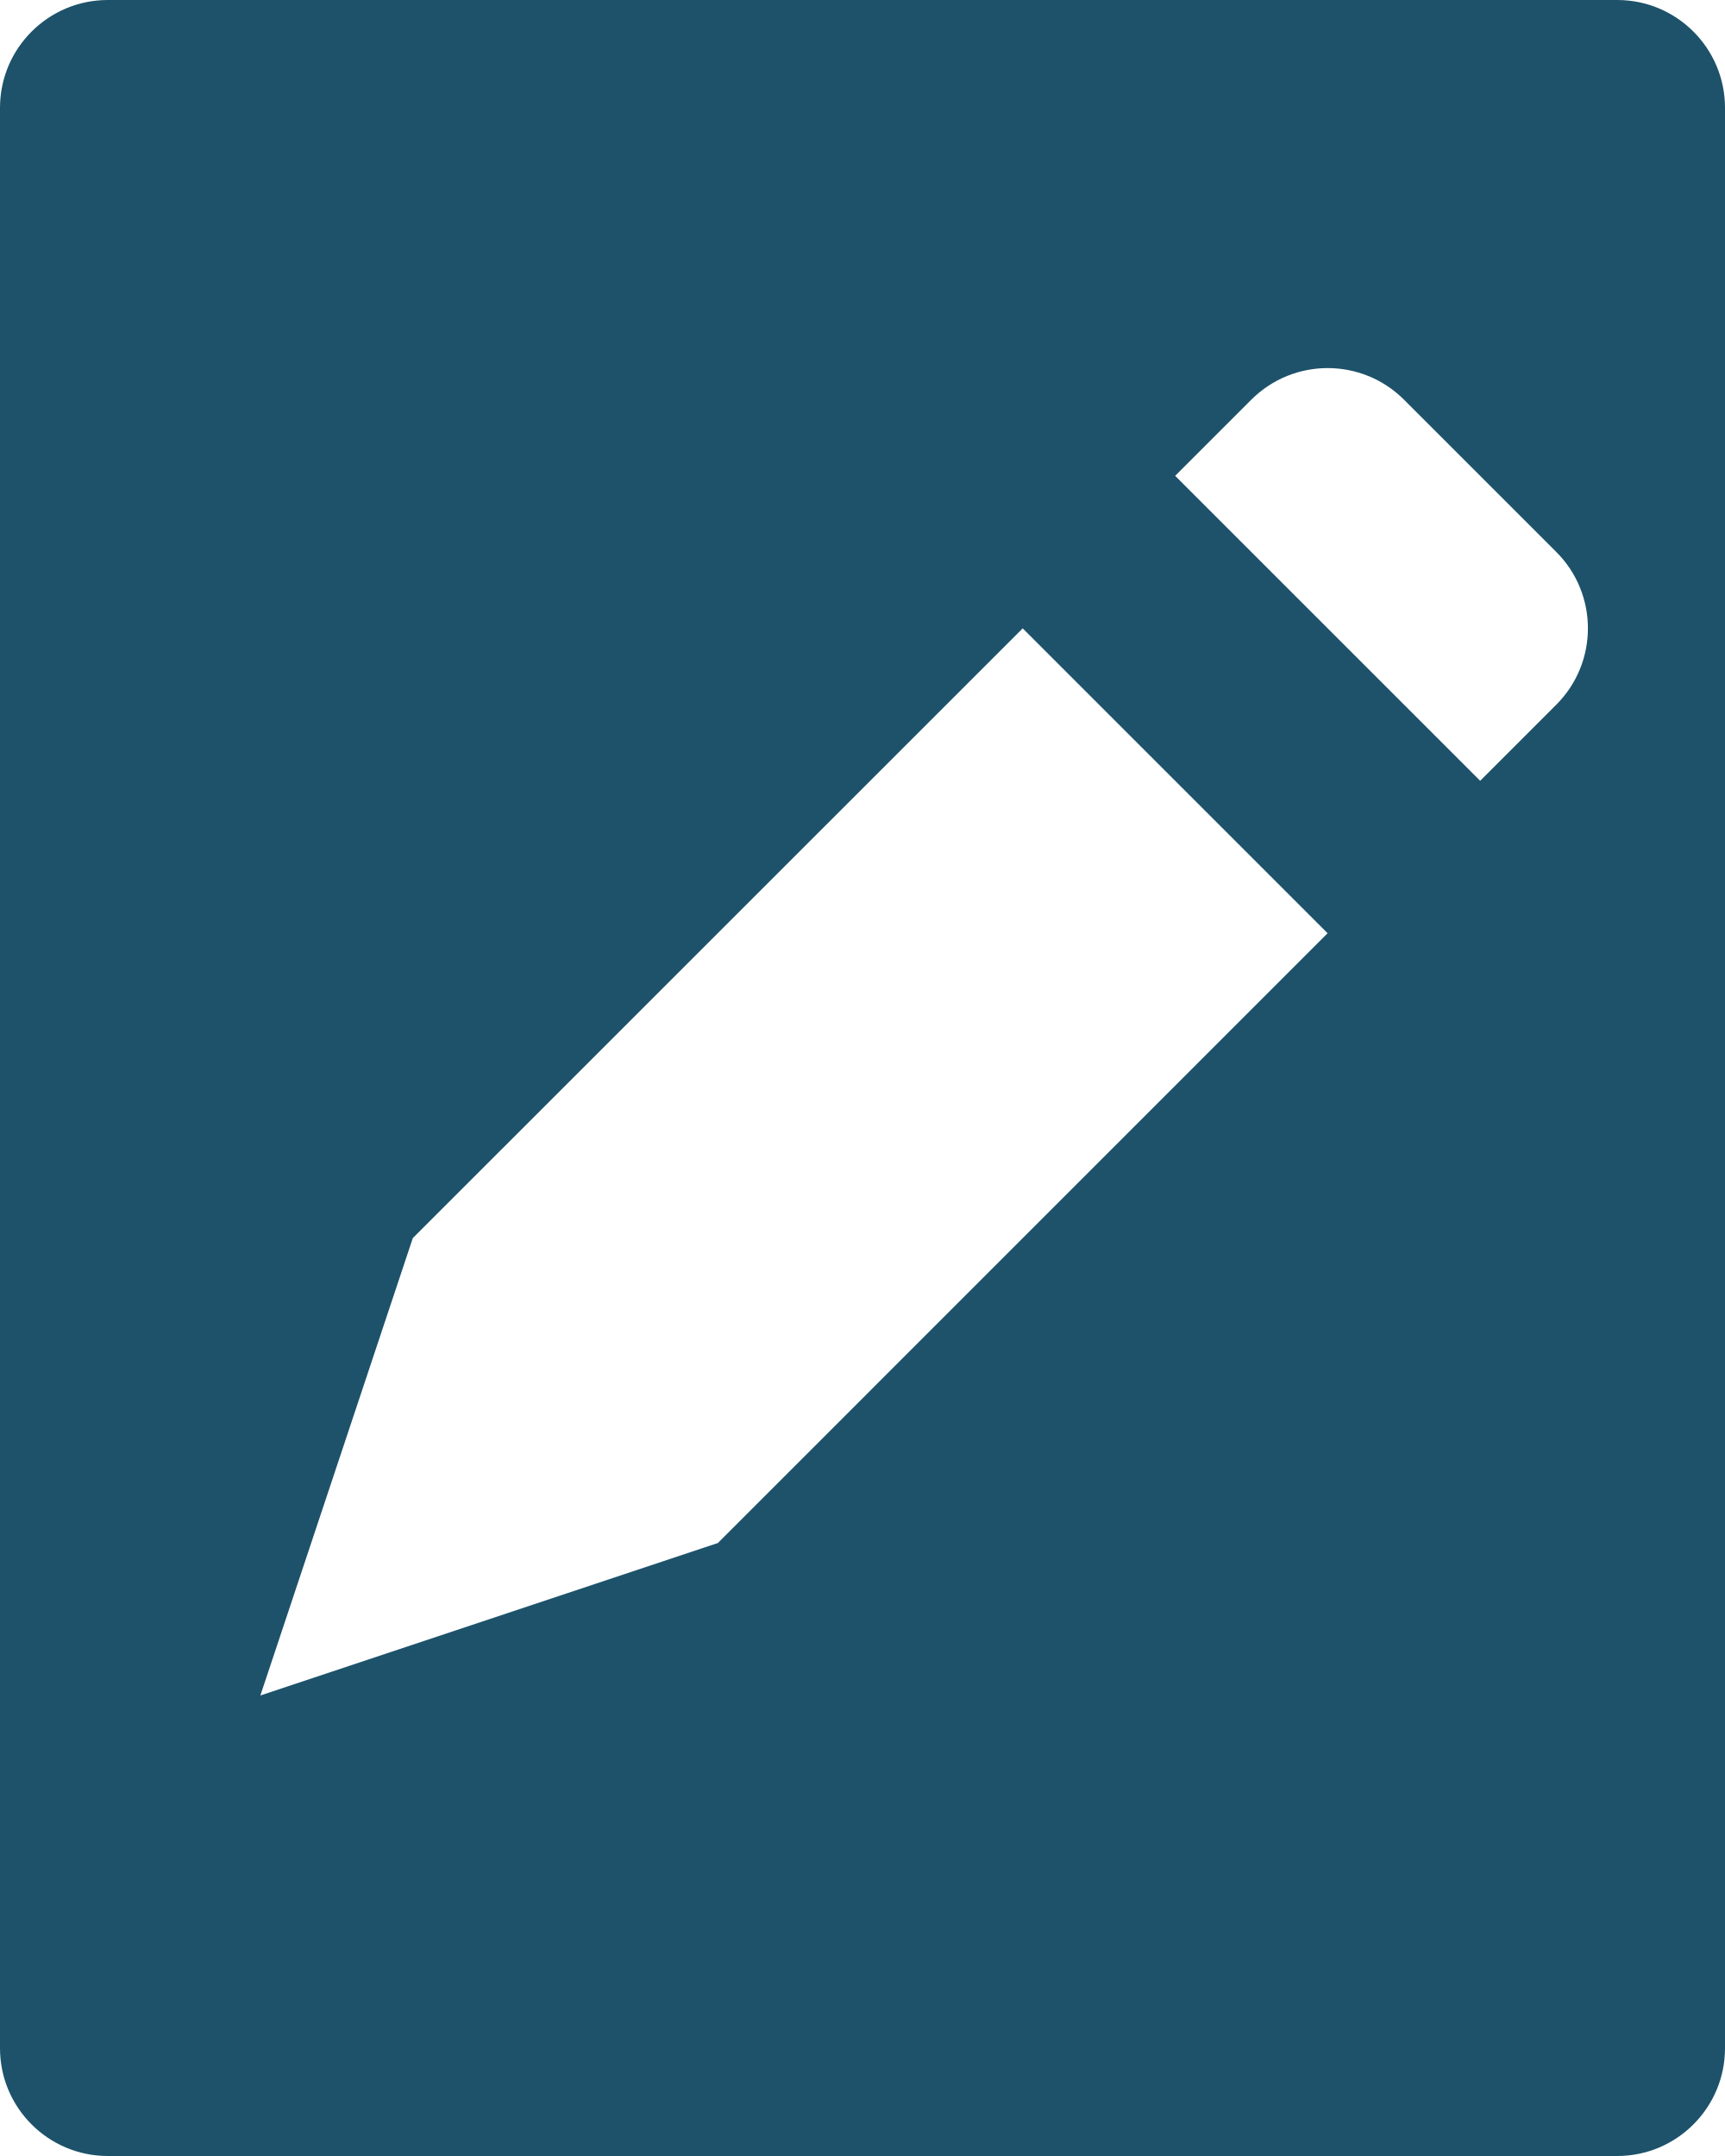
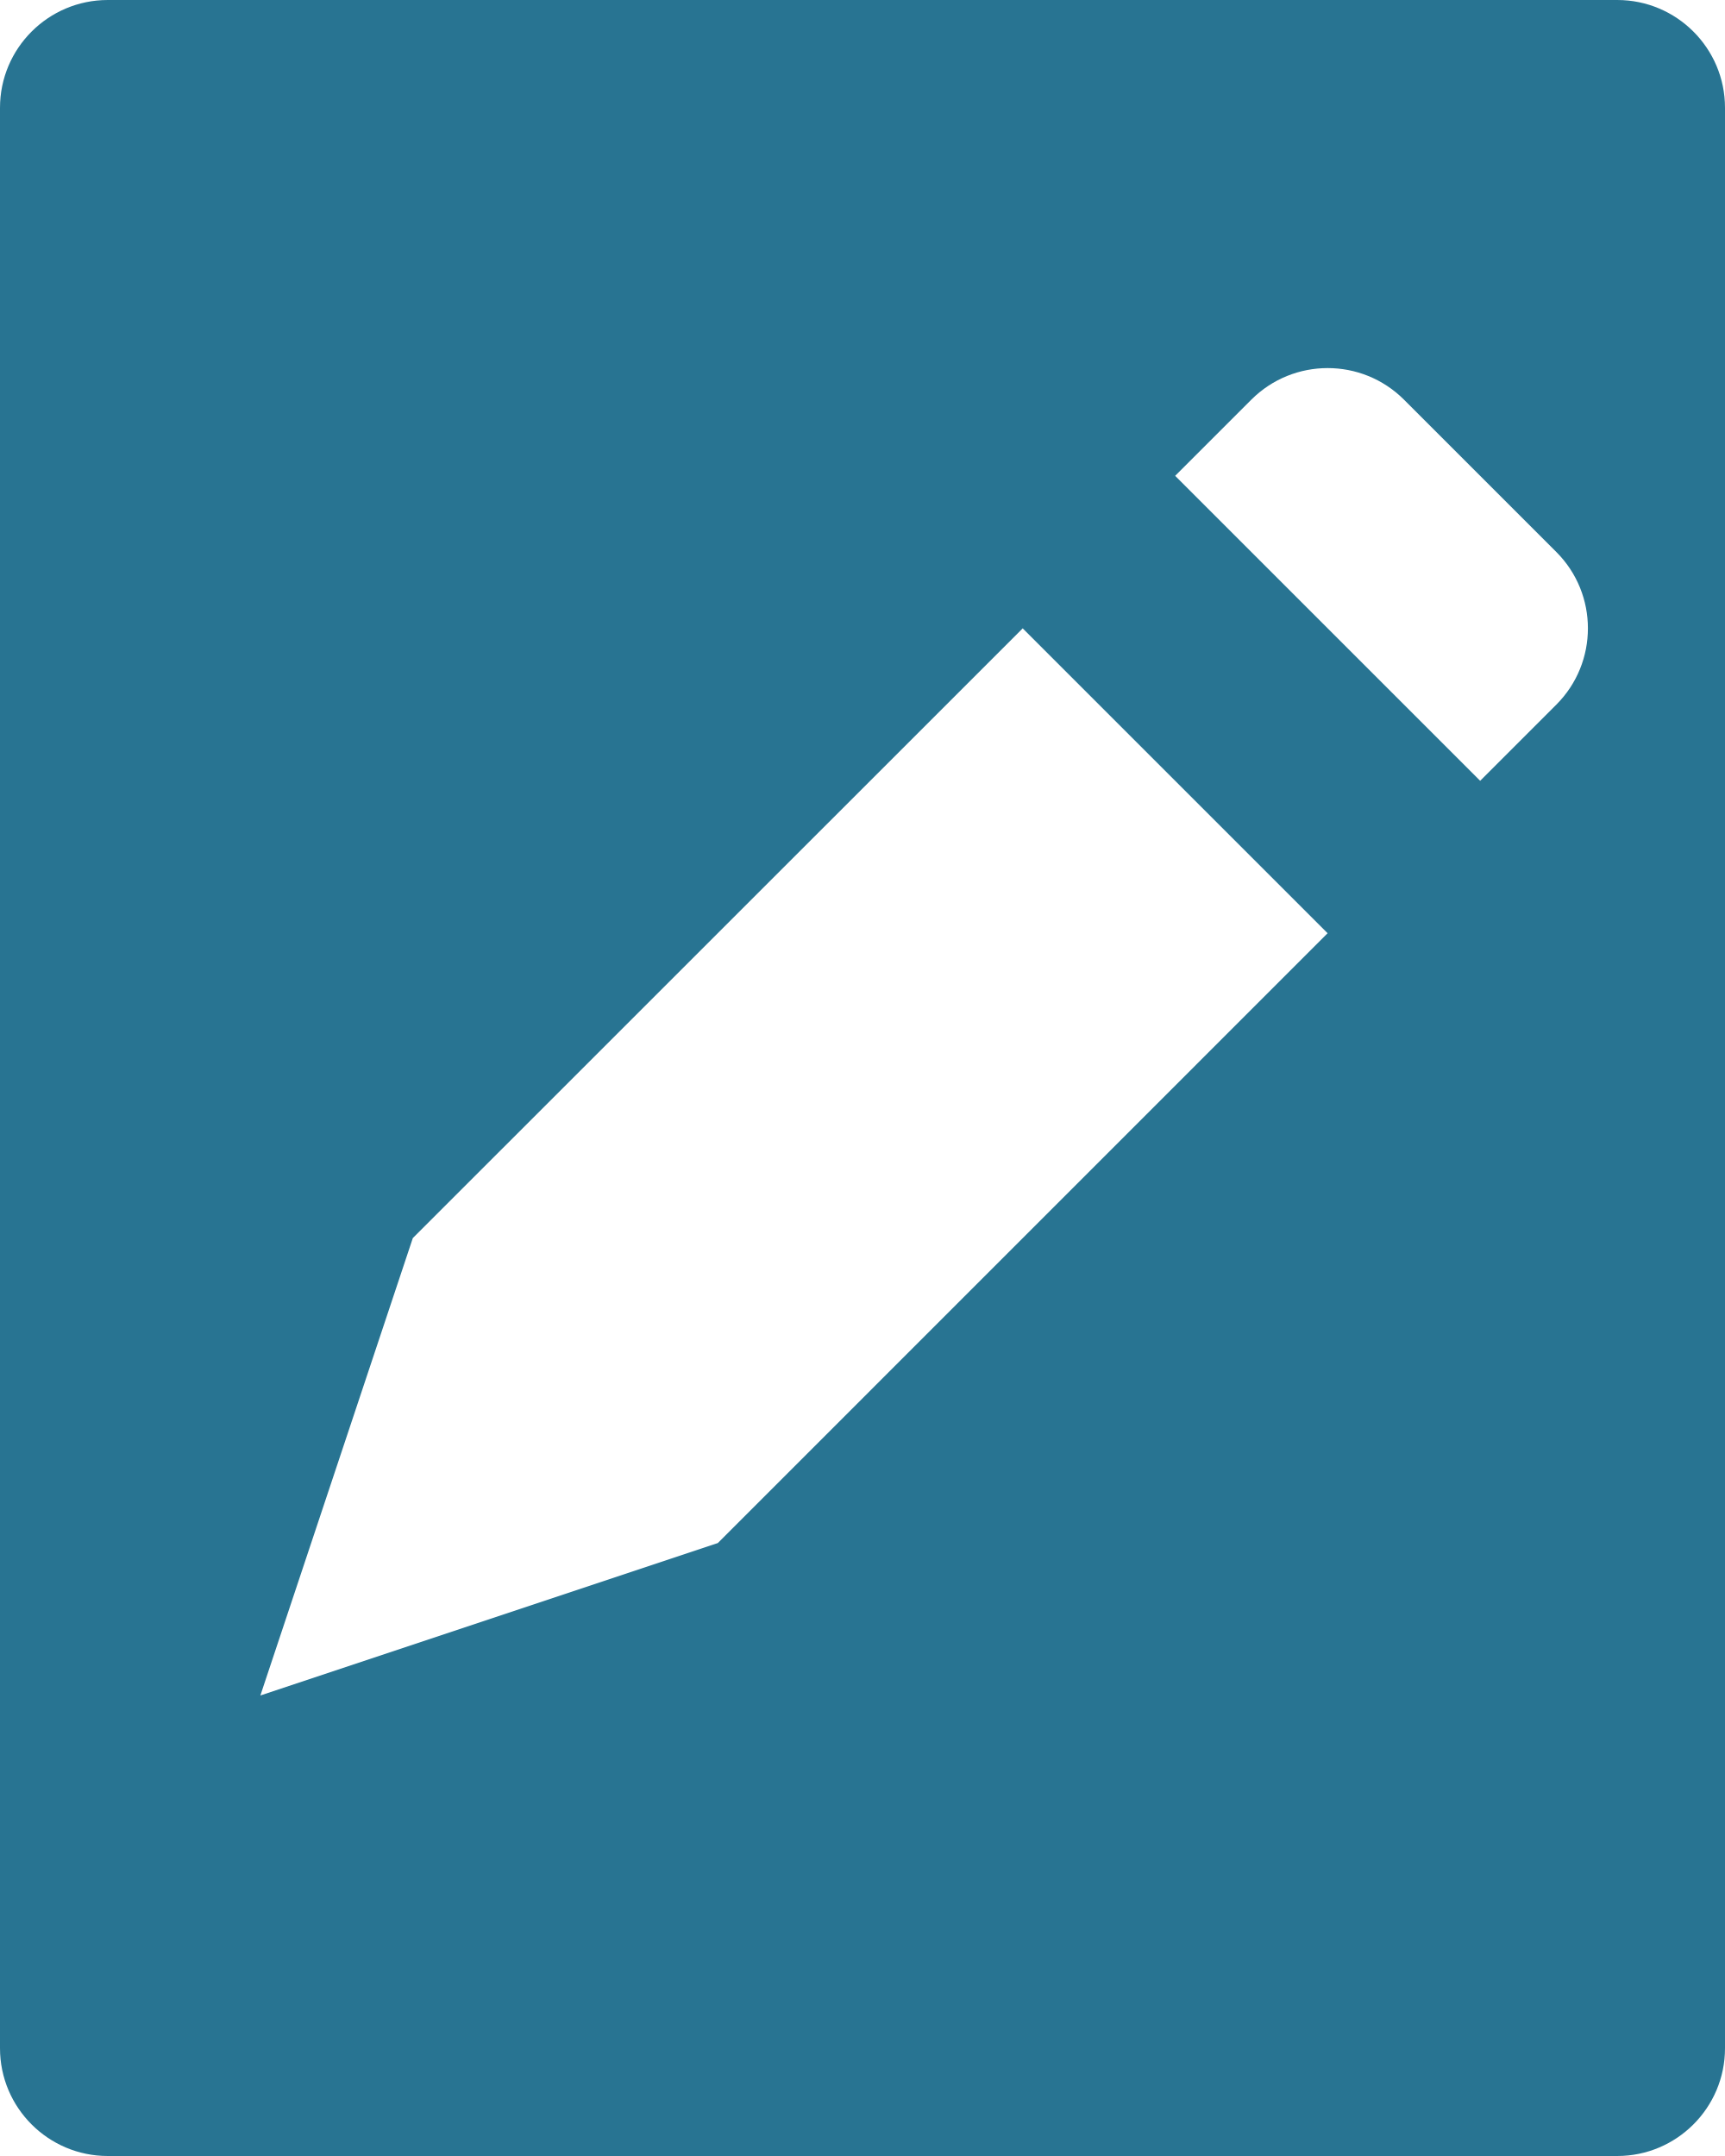
<svg xmlns="http://www.w3.org/2000/svg" width="16" height="20" viewBox="0 0 16 20" fill="none">
-   <path fill-rule="evenodd" clip-rule="evenodd" d="M1 0C0.448 0 0 0.448 0 1V19C0 19.552 0.448 20 1 20H15C15.552 20 16 19.552 16 19V1C16 0.448 15.552 0 15 0H1ZM11.607 3.707C11.998 3.317 12.631 3.317 13.022 3.707L14.436 5.121C14.826 5.512 14.826 6.145 14.436 6.536L13.729 7.243L10.9 4.414L11.607 3.707ZM9.486 5.829L12.314 8.657L6.658 14.314L2.415 15.728L3.829 11.485L9.486 5.829Z" fill="#1D526A" />
+   <path fill-rule="evenodd" clip-rule="evenodd" d="M1 0C0.448 0 0 0.448 0 1V19C0 19.552 0.448 20 1 20H15C15.552 20 16 19.552 16 19V1C16 0.448 15.552 0 15 0H1ZM11.607 3.707C11.998 3.317 12.631 3.317 13.022 3.707L14.436 5.121C14.826 5.512 14.826 6.145 14.436 6.536L13.729 7.243L10.9 4.414L11.607 3.707ZM9.486 5.829L12.314 8.657L6.658 14.314L2.415 15.728L3.829 11.485L9.486 5.829Z" fill="#287492" />
</svg>
